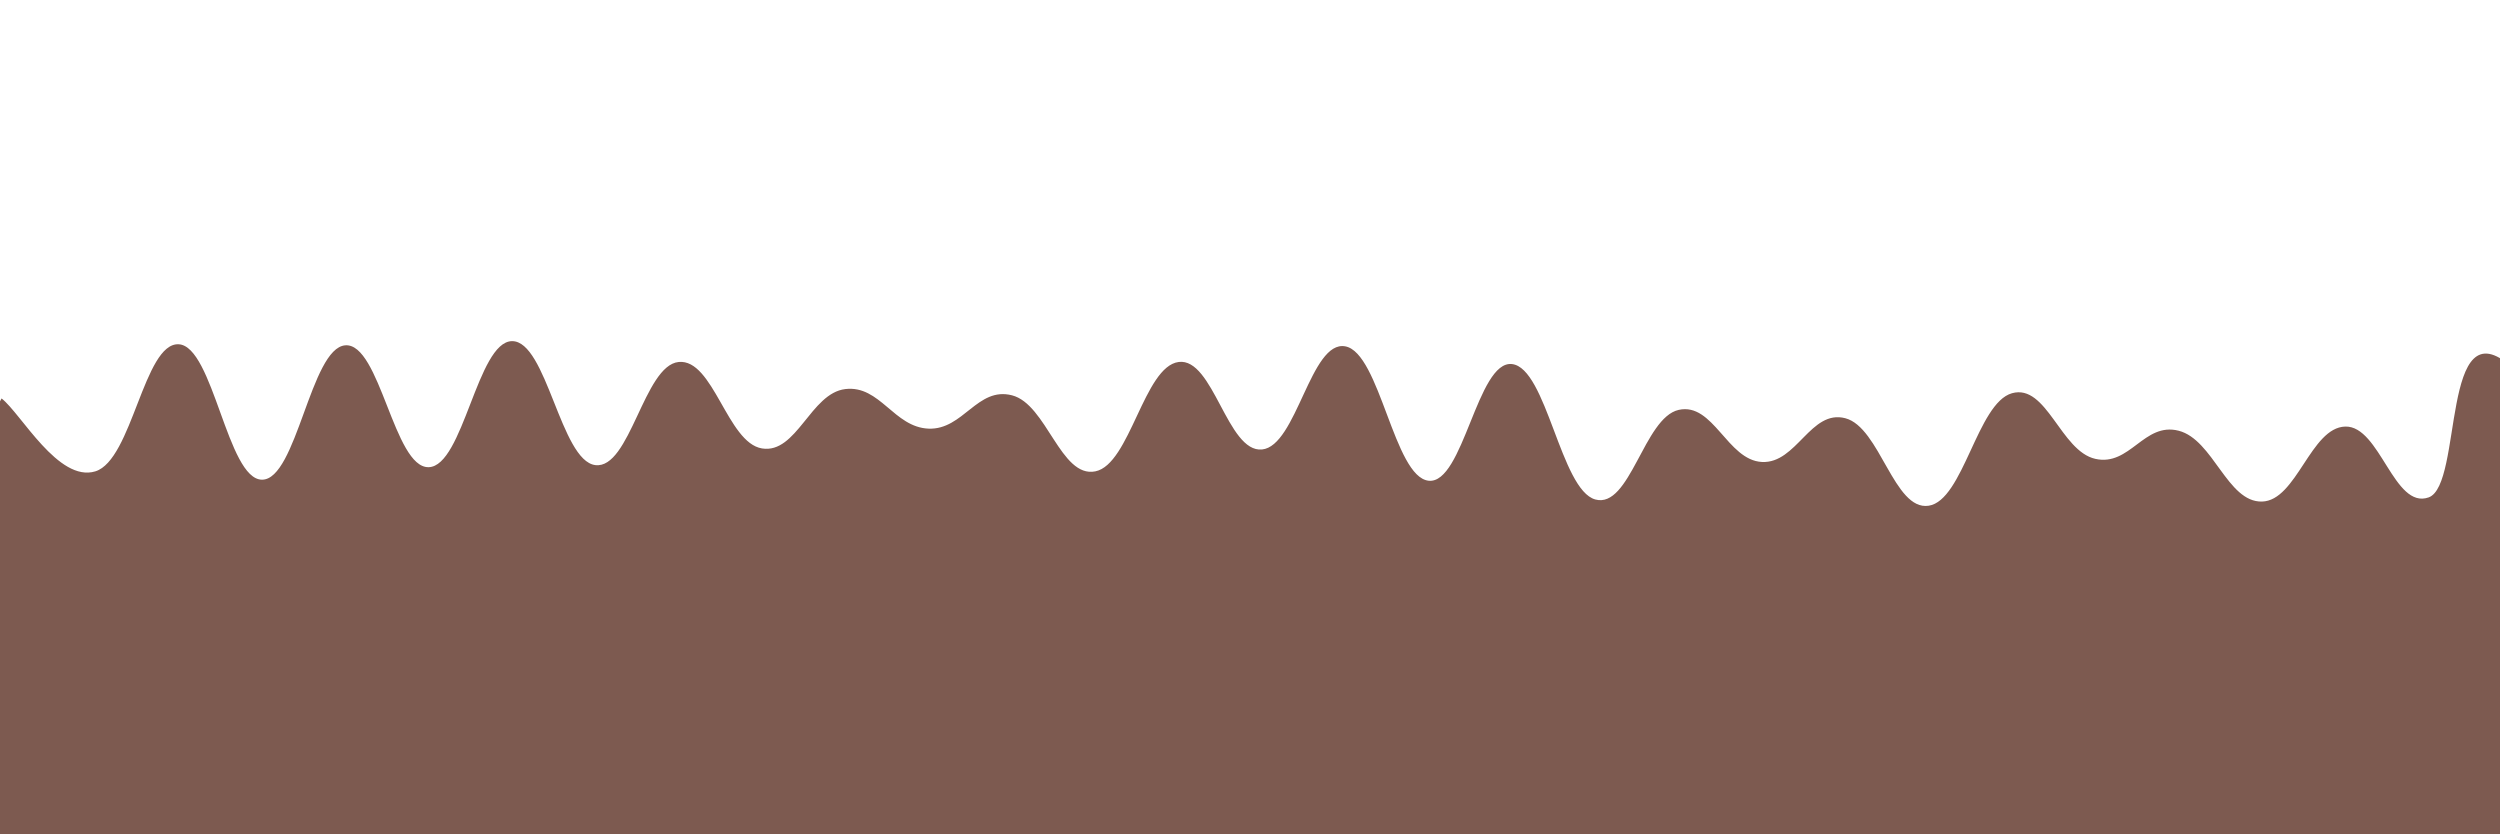
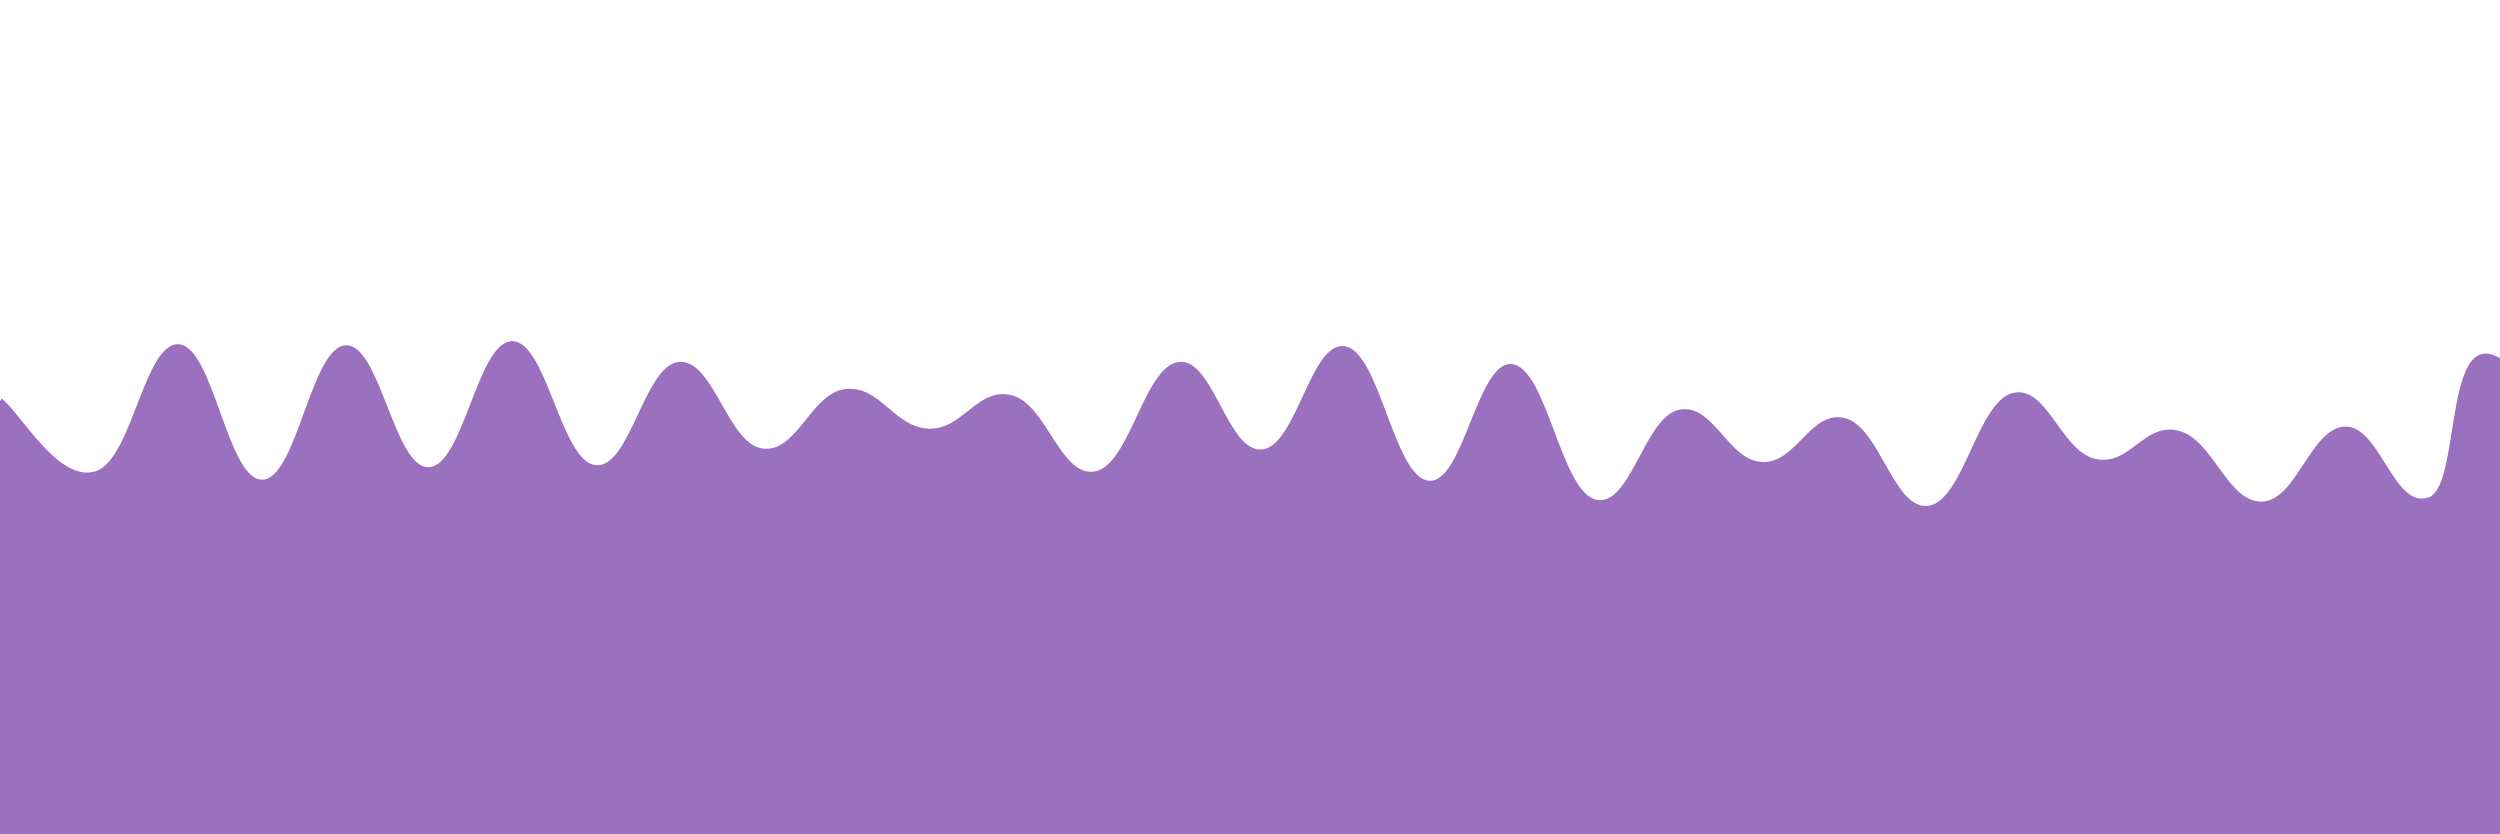
<svg xmlns="http://www.w3.org/2000/svg" version="1.1" viewBox="0 0 2400 800" opacity="1">
  <defs>
    <linearGradient x1="50%" y1="0%" x2="50%" y2="100%" id="sssurf-grad">
-       <stop stop-color="#7D5A50" stop-opacity="1" offset="0%" />
-       <stop stop-color="#7D5A50" stop-opacity="1" offset="100%" />
+       <stop stop-color="rgb(155,112,191)" stop-opacity="1" offset="0%" />
+       <stop stop-color="rgb(155,112,191)" stop-opacity="1" offset="100%" />
    </linearGradient>
  </defs>
-   <g fill="#7D5A50" transform="matrix(1,0,0,1,11.51001,337.5006)">
+   <g fill="rgb(155,112,191)" transform="matrix(1,0,0,1,11.51001,337.5006)">
    <path d="M-10,10C8.75,24.583,44.583,90.833,80,80C115.417,69.167,126.667,-43.667,160,-42C193.333,-40.333,206.667,87.792,240,88C273.333,88.208,286.667,-38.5,320,-41C353.333,-43.5,366.667,76.833,400,76C433.333,75.167,446.667,-44.583,480,-45C513.333,-45.417,526.667,69.833,560,74C593.333,78.167,606.667,-21.667,640,-25C673.333,-28.333,686.667,52.583,720,58C753.333,63.417,766.667,4.958,800,1C833.333,-2.958,846.667,37.75,880,39C913.333,40.25,926.667,-1.542,960,7C993.333,15.542,1006.667,86.667,1040,80C1073.333,73.333,1086.667,-20.625,1120,-25C1153.333,-29.375,1166.667,62.125,1200,59C1233.333,55.875,1246.667,-46.25,1280,-40C1313.333,-33.75,1326.667,85.458,1360,89C1393.333,92.542,1406.667,-26.75,1440,-23C1473.333,-19.25,1486.667,97.833,1520,107C1553.333,116.167,1566.667,28.5,1600,21C1633.333,13.5,1646.667,69.333,1680,71C1713.333,72.667,1726.667,20.25,1760,29C1793.333,37.75,1806.667,118,1840,113C1873.333,108,1886.667,14.375,1920,5C1953.333,-4.375,1966.667,60.5,2000,68C2033.333,75.5,2046.667,32.458,2080,41C2113.333,49.542,2126.667,109.833,2160,109C2193.333,108.167,2206.667,37.833,2240,37C2273.333,36.167,2286.667,116.875,2320,105C2353.333,93.125,2331.25,-81.458,2400,-20C2468.75,41.458,3254.167,208.333,2650,400C2045.833,591.667,156.25,795.833,-500,900" transform="matrix(1,0,0,1,0,35)" opacity="NaN" />
  </g>
</svg>
